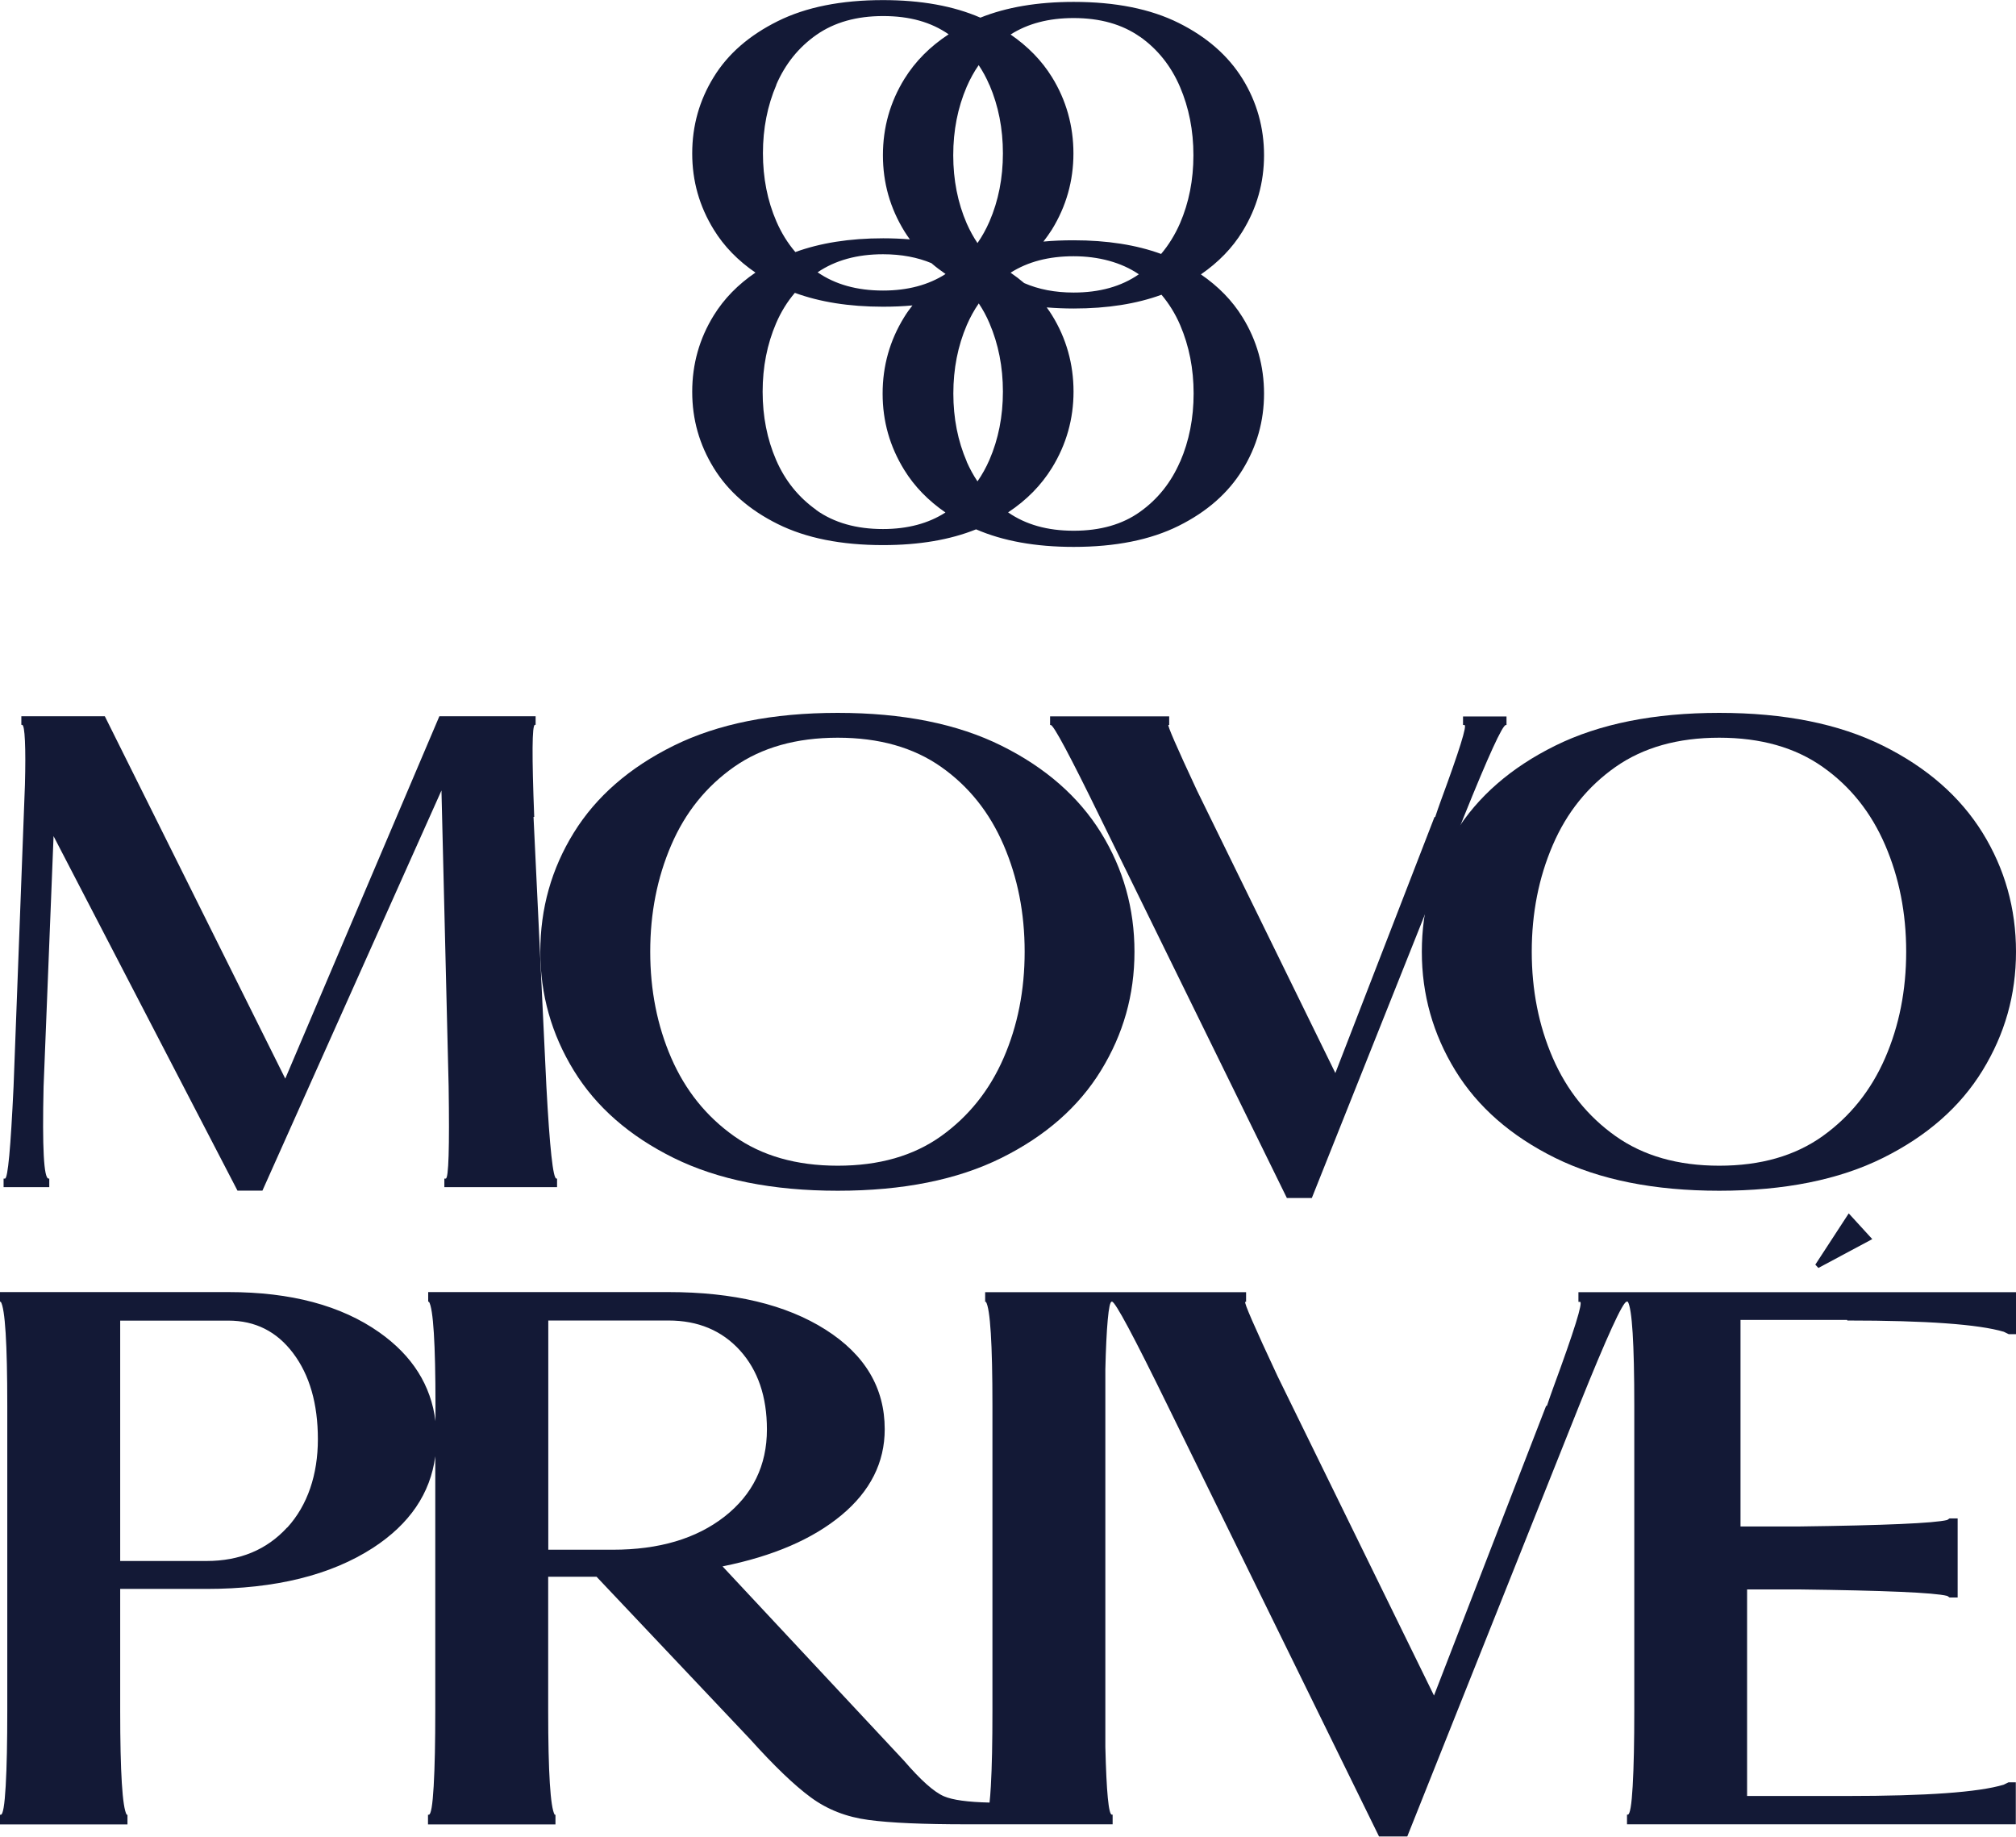
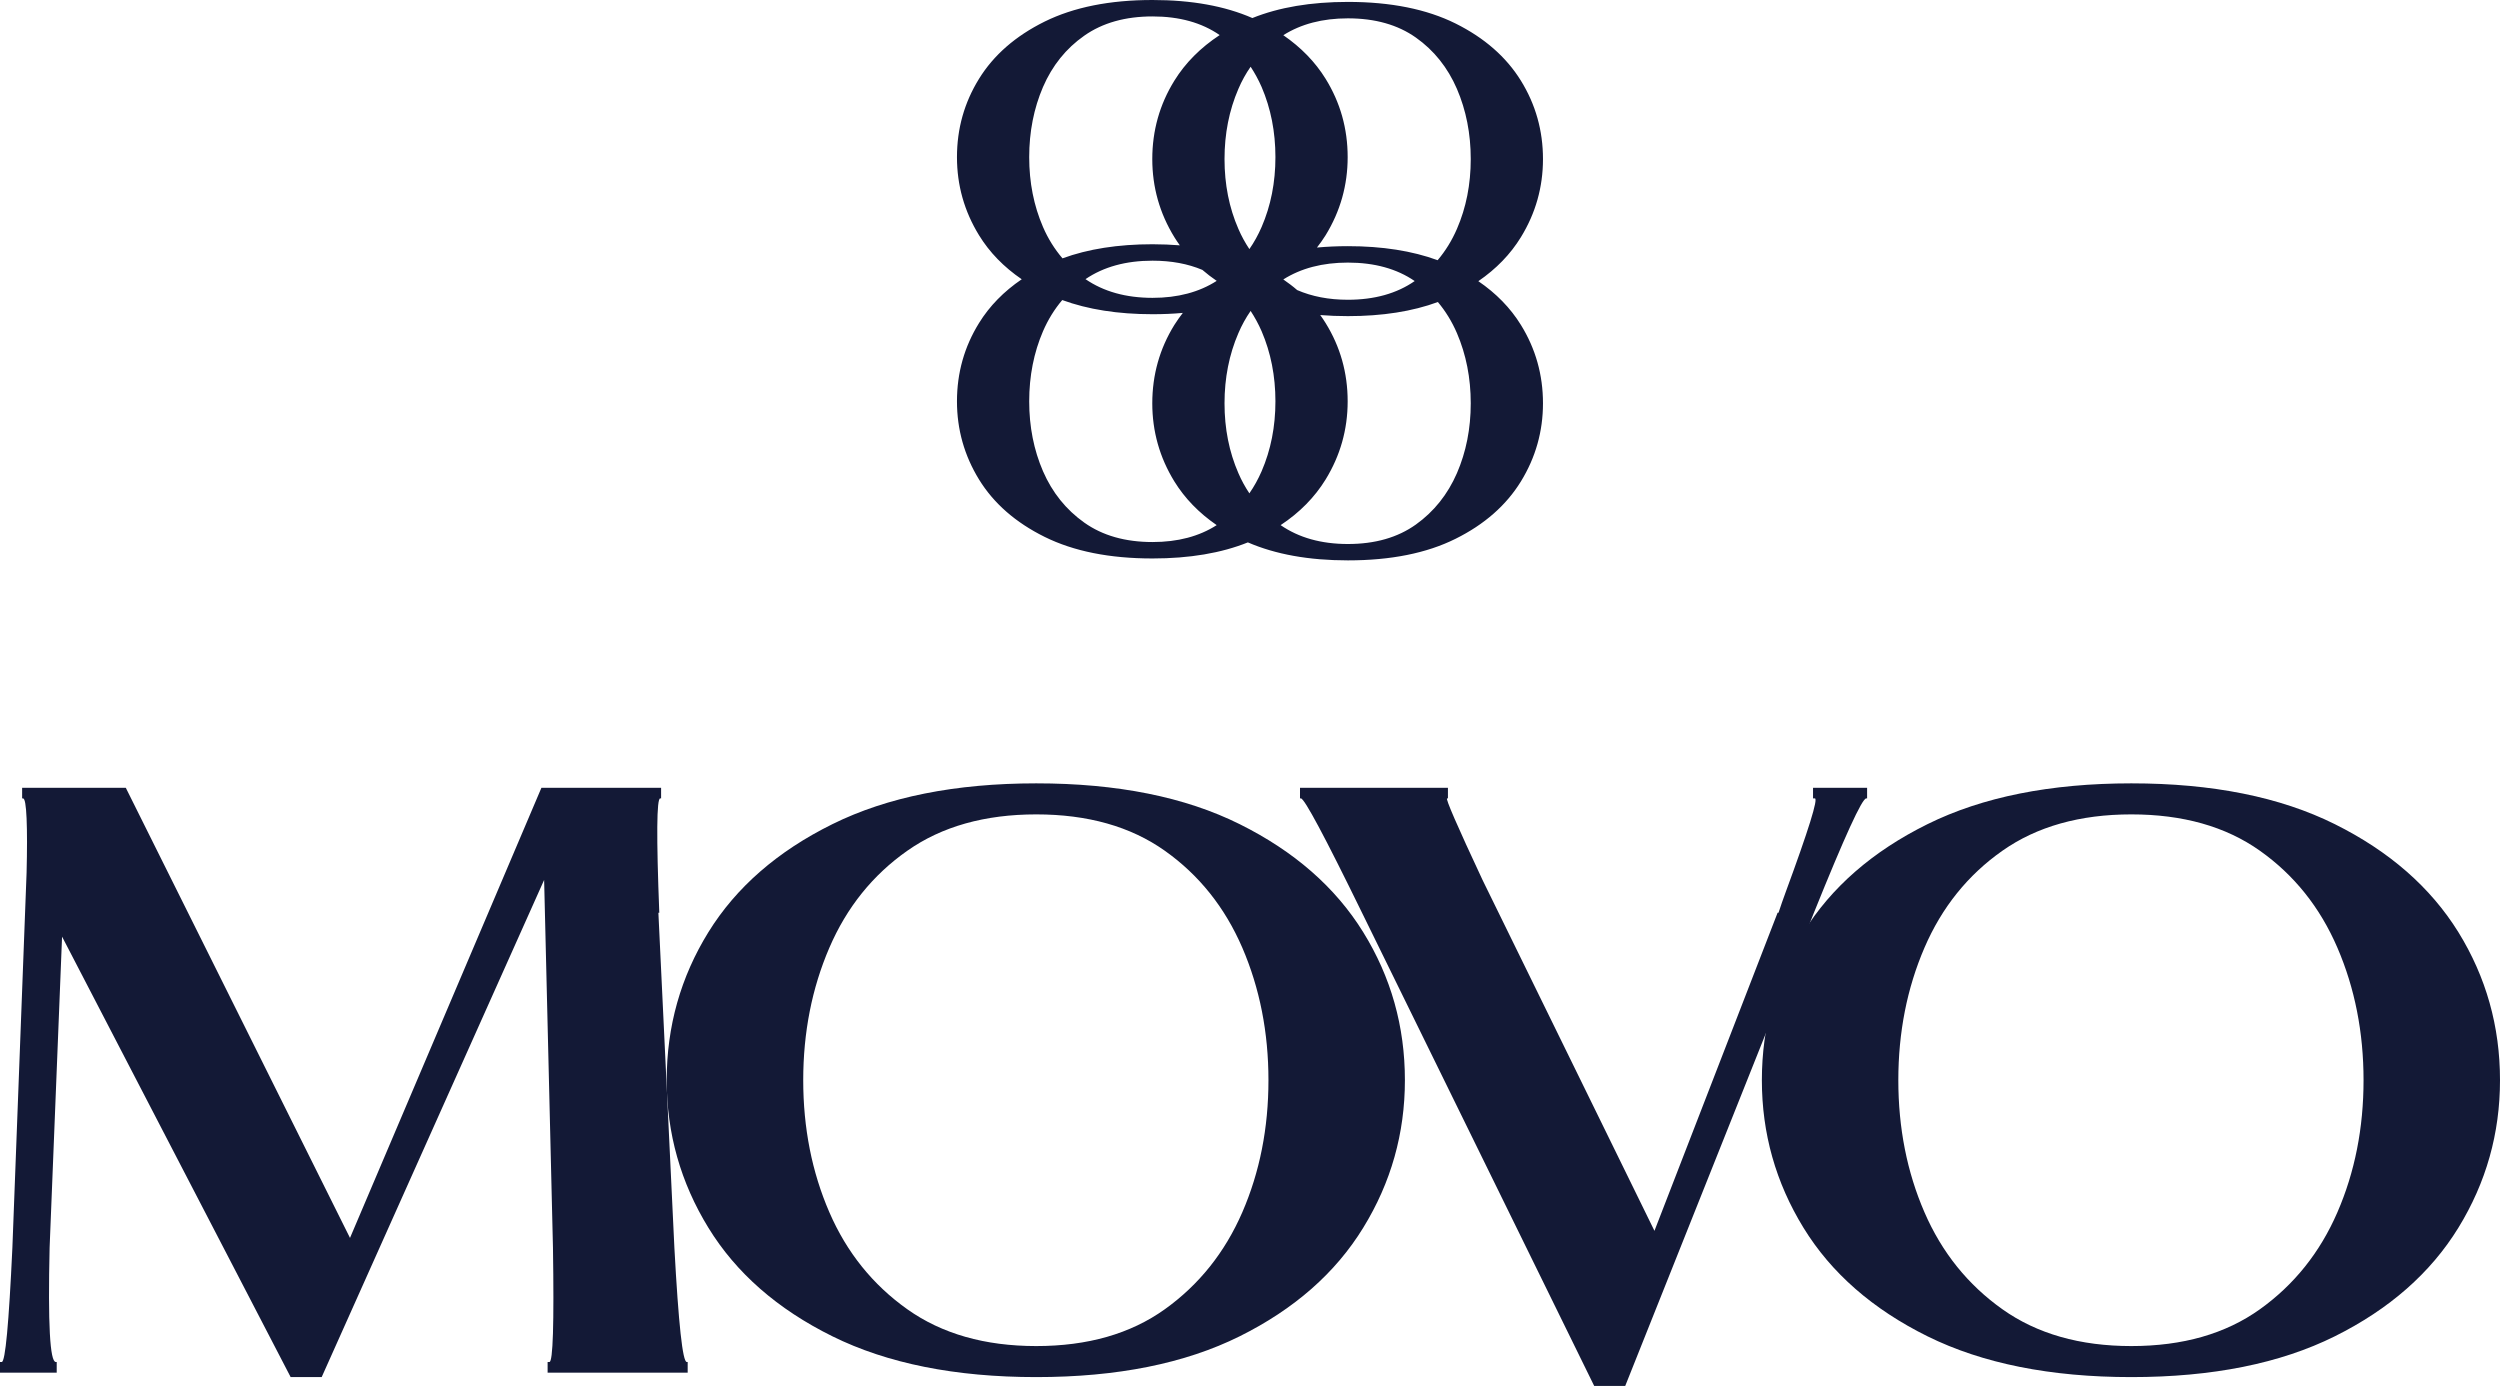
- <svg xmlns="http://www.w3.org/2000/svg" id="Layer_1" data-name="Layer 1" viewBox="0 0 202.12 184.15">
-   <defs>
-     <style>
-       .cls-1 {
-         fill: #131936;
-       }
-     </style>
-   </defs>
-   <path class="cls-1" d="M.36,118.16h.14c.29,0,.57-3.08.86-9.23l1.14-30.25c.05-1.86.05-3.33,0-4.4-.05-1.07-.14-1.61-.29-1.61h-.07v-.86h8.37l18.09,36.33,15.45-36.33h9.65v.86h-.07c-.29,0-.31,3.07-.07,9.23h-.07l1.29,27.03c.33,6.15.67,9.23,1,9.23h.07v.86h-11.3v-.86h.14c.29,0,.38-3.08.29-9.23l-.72-29.68-17.95,40.12h-2.5L5.37,83.83l-1,25.1c-.14,6.15.02,9.23.5,9.23h.07v.86H.36v-.86Z" />
-   <path class="cls-1" d="M54.17,95.42c0-4.34,1.12-8.32,3.36-11.94,2.24-3.62,5.58-6.53,10.01-8.72,4.43-2.19,9.92-3.29,16.45-3.29s12,1.1,16.41,3.29c4.41,2.19,7.73,5.1,9.98,8.72,2.24,3.62,3.36,7.61,3.36,11.94s-1.12,8.26-3.36,11.91c-2.24,3.65-5.57,6.57-9.98,8.76-4.41,2.19-9.88,3.29-16.41,3.29s-12.01-1.1-16.45-3.29c-4.43-2.19-7.77-5.11-10.01-8.76-2.24-3.65-3.36-7.62-3.36-11.91ZM83.99,116.87c4.15,0,7.6-.99,10.37-2.97,2.76-1.98,4.85-4.59,6.26-7.83,1.41-3.24,2.11-6.79,2.11-10.66s-.7-7.42-2.11-10.69c-1.41-3.27-3.49-5.88-6.26-7.83-2.77-1.95-6.22-2.93-10.37-2.93s-7.62.98-10.4,2.93c-2.79,1.96-4.89,4.57-6.29,7.83-1.41,3.27-2.11,6.83-2.11,10.69s.7,7.41,2.11,10.66c1.41,3.24,3.5,5.85,6.29,7.83,2.79,1.98,6.26,2.97,10.4,2.97Z" />
-   <path class="cls-1" d="M105.28,71.82h11.94v.86h-.07c-.14,0,.81,2.19,2.86,6.58l13.87,28.32,9.94-25.67h.07c.19-.57.38-1.12.57-1.64,1.86-5.05,2.65-7.58,2.36-7.58h-.14v-.86h4.36v.86h-.07c-.33,0-1.74,3.07-4.22,9.23l-15.23,38.19h-2.5l-18.74-38.19c-3-6.15-4.65-9.23-4.93-9.23h-.07v-.86Z" />
-   <path class="cls-1" d="M142.55,95.42c0-4.34,1.12-8.32,3.36-11.94,2.24-3.62,5.58-6.53,10.01-8.72,4.43-2.19,9.92-3.29,16.45-3.29s12,1.1,16.41,3.29c4.41,2.19,7.73,5.1,9.98,8.72,2.24,3.62,3.36,7.61,3.36,11.94s-1.12,8.26-3.36,11.91c-2.24,3.65-5.57,6.57-9.98,8.76-4.41,2.19-9.88,3.29-16.41,3.29s-12.01-1.1-16.45-3.29c-4.43-2.19-7.77-5.11-10.01-8.76-2.24-3.65-3.36-7.62-3.36-11.91ZM172.37,116.87c4.15,0,7.6-.99,10.37-2.97,2.76-1.98,4.85-4.59,6.26-7.83,1.41-3.24,2.11-6.79,2.11-10.66s-.7-7.42-2.11-10.69c-1.41-3.27-3.49-5.88-6.26-7.83-2.76-1.95-6.22-2.93-10.37-2.93s-7.62.98-10.4,2.93c-2.79,1.96-4.89,4.57-6.29,7.83-1.41,3.27-2.11,6.83-2.11,10.69s.7,7.41,2.11,10.66c1.41,3.24,3.5,5.85,6.29,7.83,2.79,1.98,6.26,2.97,10.4,2.97Z" />
-   <g>
-     <path class="cls-1" d="M185.21,132.39c7.93,0,13.16.38,15.69,1.13l.49.24h.73v-4.21h-43.87v.97h.16c.32,0-.57,2.86-2.67,8.57-.22.59-.43,1.21-.65,1.86h-.08l-11.24,29.04-15.69-32.03c-2.32-4.96-3.4-7.44-3.23-7.44h.08v-.97h-26.16v.97h.08c.43.7.65,4.18.65,10.43v30.57c0,3.13-.05,5.65-.16,7.56-.04.67-.08,1.21-.13,1.64-2.19-.05-3.71-.26-4.57-.63-1-.43-2.33-1.62-4-3.56l-18.2-19.49c5.07-1.02,9.05-2.74,11.93-5.14,2.88-2.4,4.33-5.27,4.33-8.61,0-4.15-1.98-7.48-5.94-9.99-3.96-2.51-9.21-3.76-15.73-3.76h-24.1v.97h.08c.43.7.65,4.18.65,10.43v1.54c-.45-3.61-2.33-6.57-5.63-8.9-3.83-2.7-8.87-4.04-15.12-4.04H0v.97h.08c.43.7.65,4.18.65,10.43v30.57c0,3.13-.05,5.65-.16,7.56-.11,1.91-.27,2.87-.49,2.87h-.08v.97h12.78v-.97h-.08c-.43-.75-.65-4.23-.65-10.43v-12.21h8.65c6.9,0,12.47-1.38,16.7-4.12,3.67-2.39,5.75-5.45,6.24-9.18v25.51c0,3.13-.05,5.65-.16,7.56-.11,1.91-.27,2.87-.49,2.87h-.08v.97h12.78v-.97h-.08c-.43-.75-.65-4.23-.65-10.43v-13.43h4.85l15.37,16.26c2.43,2.7,4.46,4.65,6.11,5.86,1.64,1.21,3.57,1.97,5.78,2.26,2.21.3,5.5.44,9.87.44h14.61v-.97h-.08c-.32,0-.54-2.26-.65-6.79v-37.85c.05-2.1.13-3.76.24-4.97.11-1.21.24-1.82.4-1.82h.03c.32,0,2.18,3.48,5.58,10.43l21.19,43.19h2.83l17.23-43.19c2.8-6.96,4.39-10.43,4.77-10.43h.11c.43.7.65,4.18.65,10.43v30.57c0,3.13-.05,5.65-.16,7.56-.11,1.91-.27,2.87-.49,2.87h-.08v.97h38.98v-4.21h-.73l-.49.24c-2.53.76-7.76,1.13-15.69,1.13h-10.03v-20.71h5.18c8.63.11,13.59.32,14.88.65l.24.16h.81v-7.93h-.81l-.24.16c-1.29.32-6.26.54-14.88.65h-5.84v-20.71h10.69ZM28.79,153.14c-2.05,2.24-4.75,3.36-8.09,3.36h-8.65v-24.1h10.84c2.7,0,4.87,1.09,6.51,3.28,1.64,2.18,2.47,5.06,2.47,8.61s-1.03,6.62-3.07,8.86ZM54.97,155.36v-22.97h12.05c2.96,0,5.35,1,7.16,2.99,1.81,2,2.71,4.64,2.71,7.93,0,3.61-1.42,6.52-4.25,8.74-2.83,2.21-6.56,3.32-11.2,3.32h-6.47Z" />
-     <polygon class="cls-1" points="187.71 124.23 185.35 121.65 182 126.79 182.31 127.12 187.71 124.23" />
+ <svg xmlns="http://www.w3.org/2000/svg" viewBox="0 0 387.50 214.82">
+   <g transform="translate(148.33 0) scale(0.9261)">
+     <path fill="#131936" d="M 83.68 79.19 C 82.13 82.75 79.84 85.62 76.81 87.79 C 73.77 89.96 69.98 91.05 65.43 91.05 C 60.96 91.05 57.21 89.99 54.17 87.89 C 57.35 85.79 59.86 83.24 61.70 80.25 C 64.16 76.24 65.39 71.88 65.39 67.17 C 65.39 62.41 64.16 58.04 61.70 54.07 C 61.42 53.61 61.11 53.16 60.80 52.73 C 62.29 52.85 63.82 52.91 65.43 52.91 C 71.21 52.91 76.22 52.12 80.49 50.55 C 81.77 52.08 82.84 53.81 83.68 55.76 C 85.22 59.35 85.99 63.26 85.99 67.50 C 85.99 71.74 85.22 75.63 83.68 79.19 M 21.31 87.47 C 18.25 85.30 15.95 82.43 14.40 78.87 C 12.86 75.31 12.09 71.41 12.09 67.17 C 12.09 62.94 12.86 59.02 14.40 55.44 C 15.25 53.48 16.32 51.75 17.62 50.22 C 21.91 51.79 26.94 52.59 32.73 52.59 C 34.50 52.59 36.18 52.52 37.80 52.37 C 37.30 53.02 36.82 53.69 36.38 54.39 C 33.92 58.37 32.69 62.74 32.69 67.50 C 32.69 72.21 33.92 76.56 36.38 80.57 C 38.13 83.41 40.50 85.85 43.47 87.89 C 40.54 89.77 36.97 90.72 32.73 90.72 C 28.18 90.72 24.37 89.64 21.31 87.47 M 14.40 14.56 C 15.95 10.98 18.25 8.11 21.31 5.97 C 24.37 3.82 28.18 2.75 32.73 2.75 C 37.22 2.75 40.96 3.79 43.97 5.87 C 40.76 7.98 38.23 10.52 36.38 13.51 C 33.92 17.49 32.69 21.86 32.69 26.62 C 32.69 31.33 33.92 35.68 36.38 39.69 C 36.67 40.16 36.98 40.62 37.30 41.06 C 35.83 40.95 34.32 40.88 32.73 40.88 C 26.96 40.88 21.94 41.67 17.66 43.24 C 16.35 41.70 15.25 39.96 14.40 37.99 C 12.86 34.43 12.09 30.54 12.09 26.30 C 12.09 22.06 12.86 18.15 14.40 14.56 M 56.94 48.55 C 56.22 47.92 55.44 47.34 54.62 46.77 C 57.58 44.90 61.17 43.95 65.43 43.95 C 69.88 43.95 73.61 44.98 76.61 47.04 C 73.61 49.12 69.88 50.17 65.43 50.17 C 62.23 50.17 59.41 49.62 56.94 48.55 M 47.10 79.19 C 45.55 75.63 44.78 71.74 44.78 67.50 C 44.78 63.26 45.55 59.35 47.10 55.76 C 47.67 54.42 48.36 53.18 49.15 52.04 C 49.84 53.10 50.46 54.22 50.99 55.44 C 52.53 59.02 53.30 62.94 53.30 67.17 C 53.30 71.41 52.53 75.31 50.99 78.87 C 50.41 80.20 49.73 81.43 48.94 82.57 C 48.24 81.52 47.62 80.40 47.10 79.19 M 41.07 45.17 C 41.82 45.82 42.62 46.43 43.47 47.01 C 40.54 48.89 36.97 49.85 32.73 49.85 C 28.28 49.85 24.54 48.80 21.51 46.72 C 24.54 44.66 28.28 43.63 32.73 43.63 C 35.88 43.63 38.65 44.15 41.07 45.17 M 50.99 14.56 C 52.53 18.15 53.30 22.06 53.30 26.30 C 53.30 30.54 52.53 34.43 50.99 37.99 C 50.41 39.32 49.73 40.56 48.94 41.69 C 48.24 40.64 47.62 39.52 47.10 38.31 C 45.55 34.76 44.78 30.86 44.78 26.62 C 44.78 22.38 45.55 18.47 47.10 14.88 C 47.67 13.54 48.36 12.30 49.15 11.17 C 49.84 12.22 50.46 13.35 50.99 14.56 M 76.81 6.29 C 79.84 8.43 82.13 11.30 83.68 14.88 C 85.22 18.47 85.99 22.38 85.99 26.62 C 85.99 30.86 85.22 34.76 83.68 38.31 C 82.83 40.27 81.75 42.01 80.45 43.55 C 76.19 41.99 71.19 41.20 65.43 41.20 C 63.63 41.20 61.91 41.28 60.25 41.43 C 60.77 40.76 61.26 40.08 61.70 39.37 C 64.16 35.36 65.39 31.01 65.39 26.30 C 65.39 21.53 64.16 17.17 61.70 13.19 C 59.95 10.36 57.58 7.93 54.62 5.89 C 57.58 4.02 61.17 3.07 65.43 3.07 C 69.98 3.07 73.77 4.14 76.81 6.29 M 87.26 47.06 C 90.25 45.01 92.63 42.56 94.39 39.69 C 96.85 35.68 98.08 31.33 98.08 26.62 C 98.08 21.86 96.85 17.49 94.39 13.51 C 91.93 9.53 88.28 6.34 83.44 3.93 C 78.60 1.53 72.60 0.32 65.43 0.32 C 59.24 0.32 53.91 1.22 49.44 3.02 C 44.84 1.01 39.27 0.00 32.73 0.00 C 25.56 0.00 19.55 1.21 14.68 3.61 C 9.81 6.02 6.15 9.21 3.69 13.19 C 1.23 17.17 0.00 21.53 0.00 26.30 C 0.00 31.01 1.23 35.36 3.69 39.37 C 5.45 42.24 7.84 44.69 10.84 46.74 C 7.84 48.78 5.45 51.22 3.69 54.07 C 1.23 58.04 0.00 62.41 0.00 67.17 C 0.00 71.88 1.23 76.24 3.69 80.25 C 6.15 84.25 9.81 87.45 14.68 89.86 C 19.55 92.27 25.56 93.47 32.73 93.47 C 38.92 93.47 44.24 92.57 48.69 90.78 C 53.32 92.78 58.89 93.79 65.43 93.79 C 72.60 93.79 78.60 92.59 83.44 90.18 C 88.28 87.78 91.93 84.57 94.39 80.57 C 96.85 76.56 98.08 72.21 98.08 67.50 C 98.08 62.74 96.85 58.37 94.39 54.39 C 92.63 51.54 90.25 49.10 87.26 47.06" />
  </g>
-   <path class="cls-1" d="M120.4,27.51c1.74-1.2,3.14-2.63,4.17-4.31,1.44-2.34,2.16-4.89,2.16-7.64s-.72-5.34-2.16-7.66c-1.44-2.32-3.57-4.19-6.4-5.6-2.83-1.41-6.34-2.11-10.53-2.11-3.62,0-6.73.53-9.35,1.58-2.69-1.17-5.94-1.76-9.76-1.76-4.19,0-7.71.7-10.55,2.11-2.84,1.41-4.99,3.27-6.42,5.6-1.44,2.33-2.16,4.88-2.16,7.66s.72,5.3,2.16,7.64c1.03,1.68,2.43,3.11,4.18,4.31-1.75,1.19-3.15,2.62-4.18,4.29-1.44,2.33-2.16,4.88-2.16,7.66s.72,5.3,2.16,7.64c1.44,2.34,3.58,4.21,6.42,5.62,2.84,1.41,6.36,2.11,10.55,2.11,3.62,0,6.72-.53,9.33-1.58,2.7,1.17,5.96,1.76,9.78,1.76,4.19,0,7.7-.7,10.53-2.11,2.83-1.41,4.96-3.28,6.4-5.62,1.44-2.34,2.16-4.89,2.16-7.64s-.72-5.34-2.16-7.66c-1.03-1.67-2.42-3.09-4.17-4.29ZM114.29,3.68c1.77,1.25,3.11,2.93,4.01,5.02.9,2.1,1.35,4.38,1.35,6.86s-.45,4.76-1.35,6.84c-.5,1.14-1.13,2.16-1.89,3.06-2.49-.91-5.41-1.37-8.78-1.37-1.05,0-2.06.04-3.02.13.3-.39.59-.79.85-1.2,1.44-2.34,2.16-4.89,2.16-7.64s-.72-5.34-2.16-7.66c-1.02-1.65-2.41-3.07-4.14-4.26,1.73-1.1,3.83-1.65,6.32-1.65,2.66,0,4.88.63,6.65,1.88ZM99.2,8.51c.9,2.1,1.35,4.38,1.35,6.86s-.45,4.76-1.35,6.84c-.34.78-.74,1.5-1.2,2.16-.41-.61-.77-1.27-1.08-1.97-.9-2.08-1.35-4.36-1.35-6.84s.45-4.76,1.35-6.86c.34-.78.74-1.51,1.2-2.17.41.61.77,1.27,1.07,1.98ZM93.4,26.4c.44.38.91.73,1.4,1.07-1.71,1.1-3.8,1.66-6.27,1.66-2.61,0-4.79-.61-6.56-1.83,1.77-1.2,3.95-1.81,6.56-1.81,1.84,0,3.46.31,4.87.9ZM96.93,46.29c-.9-2.08-1.35-4.36-1.35-6.84s.45-4.76,1.35-6.86c.34-.78.74-1.51,1.2-2.17.41.61.77,1.27,1.07,1.98.9,2.1,1.35,4.38,1.35,6.86s-.45,4.76-1.35,6.84c-.34.78-.74,1.5-1.2,2.16-.41-.61-.77-1.27-1.08-1.97ZM102.68,28.38c-.42-.36-.88-.71-1.36-1.04,1.73-1.1,3.83-1.65,6.32-1.65s4.78.61,6.54,1.81c-1.76,1.22-3.93,1.83-6.54,1.83-1.87,0-3.52-.32-4.96-.95ZM77.82,8.51c.9-2.09,2.25-3.77,4.04-5.02,1.79-1.25,4.01-1.88,6.68-1.88s4.81.61,6.57,1.83c-1.88,1.23-3.35,2.72-4.43,4.46-1.44,2.33-2.16,4.88-2.16,7.66s.72,5.3,2.16,7.64c.17.27.35.54.54.8-.86-.07-1.75-.11-2.67-.11-3.38,0-6.31.47-8.81,1.38-.77-.9-1.4-1.92-1.9-3.07-.9-2.08-1.35-4.36-1.35-6.84s.45-4.76,1.35-6.86ZM81.85,51.13c-1.79-1.27-3.14-2.94-4.04-5.02-.9-2.08-1.35-4.36-1.35-6.84s.45-4.76,1.35-6.86c.49-1.14,1.12-2.16,1.88-3.05,2.51.92,5.45,1.39,8.83,1.39,1.03,0,2.02-.04,2.96-.13-.3.38-.58.77-.83,1.18-1.44,2.33-2.16,4.88-2.16,7.66s.72,5.3,2.16,7.64c1.02,1.66,2.41,3.09,4.14,4.28-1.71,1.1-3.8,1.66-6.27,1.66-2.66,0-4.89-.63-6.68-1.9ZM118.31,46.29c-.9,2.08-2.24,3.76-4.01,5.02-1.77,1.27-3.99,1.9-6.65,1.9s-4.81-.62-6.58-1.84c1.86-1.23,3.32-2.72,4.4-4.47,1.44-2.34,2.16-4.89,2.16-7.64s-.72-5.34-2.16-7.66c-.17-.27-.34-.53-.53-.78.87.07,1.77.11,2.71.11,3.38,0,6.31-.47,8.8-1.38.75.89,1.38,1.9,1.87,3.04.9,2.1,1.35,4.38,1.35,6.86s-.45,4.76-1.35,6.84Z" />
+   <g transform="translate(0 121.42)">
+     <path fill="#131936" d="M 0.00 89.69 L 0.27 89.69 C 0.82 89.69 1.37 83.79 1.92 71.97 L 4.12 13.87 C 4.21 10.30 4.21 7.49 4.12 5.42 C 4.03 3.36 3.85 2.33 3.57 2.33 L 3.43 2.33 L 3.43 0.69 L 19.50 0.69 L 54.25 70.46 L 83.92 0.69 L 102.47 0.69 L 102.47 2.33 L 102.33 2.33 C 101.78 2.33 101.73 8.24 102.19 20.05 L 102.05 20.05 L 104.53 71.97 C 105.17 83.79 105.81 89.69 106.45 89.69 L 106.59 89.69 L 106.59 91.34 L 84.88 91.34 L 84.88 89.69 L 85.16 89.69 C 85.71 89.69 85.89 83.79 85.71 71.97 L 84.34 14.97 L 49.86 92.03 L 45.05 92.03 L 9.62 23.76 L 7.69 71.97 C 7.42 83.79 7.74 89.69 8.65 89.69 L 8.79 89.69 L 8.79 91.34 L 0.00 91.34 Z" />
+     <path fill="#131936" d="M 160.62 87.22 C 168.59 87.22 175.23 85.32 180.54 81.52 C 185.85 77.72 189.85 72.71 192.56 66.48 C 195.26 60.25 196.61 53.43 196.61 46.01 C 196.61 38.60 195.26 31.75 192.56 25.48 C 189.85 19.21 185.85 14.20 180.54 10.44 C 175.23 6.68 168.59 4.81 160.62 4.81 C 152.66 4.81 145.99 6.68 140.64 10.44 C 135.28 14.20 131.25 19.21 128.55 25.48 C 125.85 31.75 124.50 38.60 124.50 46.01 C 124.50 53.43 125.85 60.25 128.55 66.48 C 131.25 72.71 135.28 77.72 140.64 81.52 C 145.99 85.32 152.66 87.22 160.62 87.22 M 103.34 46.01 C 103.34 37.68 105.50 30.03 109.80 23.07 C 114.10 16.12 120.51 10.53 129.03 6.32 C 137.55 2.11 148.08 0.00 160.62 0.00 C 173.17 0.00 183.67 2.11 192.14 6.32 C 200.61 10.53 207.00 16.12 211.30 23.07 C 215.61 30.03 217.76 37.68 217.76 46.01 C 217.76 54.25 215.61 61.88 211.30 68.88 C 207.00 75.89 200.61 81.50 192.14 85.71 C 183.67 89.92 173.17 92.03 160.62 92.03 C 148.08 92.03 137.55 89.92 129.03 85.71 C 120.51 81.50 114.10 75.89 109.80 68.88 C 105.50 61.88 103.34 54.25 103.34 46.01" />
+     <path fill="#131936" d="M 201.50 0.69 L 224.43 0.69 L 224.43 2.33 L 224.30 2.33 C 224.02 2.33 225.85 6.55 229.79 14.97 L 256.44 69.36 L 275.53 20.05 L 275.67 20.05 C 276.03 18.95 276.40 17.90 276.77 16.89 C 280.34 7.19 281.85 2.33 281.30 2.33 L 281.02 2.33 L 281.02 0.69 L 289.40 0.69 L 289.40 2.33 L 289.27 2.33 C 288.62 2.33 285.92 8.24 281.16 20.05 L 251.91 93.40 L 247.10 93.40 L 211.11 20.05 C 205.34 8.24 202.18 2.33 201.64 2.33 L 201.50 2.33 Z" />
+     <path fill="#131936" d="M 330.36 87.22 C 338.33 87.22 344.97 85.32 350.28 81.52 C 355.59 77.72 359.60 72.71 362.30 66.48 C 365.00 60.25 366.35 53.43 366.35 46.01 C 366.35 38.60 365.00 31.75 362.30 25.48 C 359.60 19.21 355.59 14.20 350.28 10.44 C 344.97 6.68 338.33 4.81 330.36 4.81 C 322.40 4.81 315.73 6.68 310.38 10.44 C 305.02 14.20 300.99 19.21 298.29 25.48 C 295.59 31.75 294.24 38.60 294.24 46.01 C 294.24 53.43 295.59 60.25 298.29 66.48 C 300.99 72.71 305.02 77.72 310.38 81.52 C 315.73 85.32 322.40 87.22 330.36 87.22 M 273.09 46.01 C 273.09 37.68 275.24 30.03 279.54 23.07 C 283.84 16.12 290.26 10.53 298.77 6.32 C 307.29 2.11 317.82 0.00 330.36 0.00 C 342.91 0.00 353.42 2.11 361.89 6.32 C 370.35 10.53 376.74 16.12 381.05 23.07 C 385.35 30.03 387.50 37.68 387.50 46.01 C 387.50 54.25 385.35 61.88 381.05 68.88 C 376.74 75.89 370.35 81.50 361.89 85.71 C 353.42 89.92 342.91 92.03 330.36 92.03 C 317.82 92.03 307.29 89.92 298.77 85.71 C 290.26 81.50 283.84 75.89 279.54 68.88 C 275.24 61.88 273.09 54.25 273.09 46.01" />
+   </g>
</svg>
